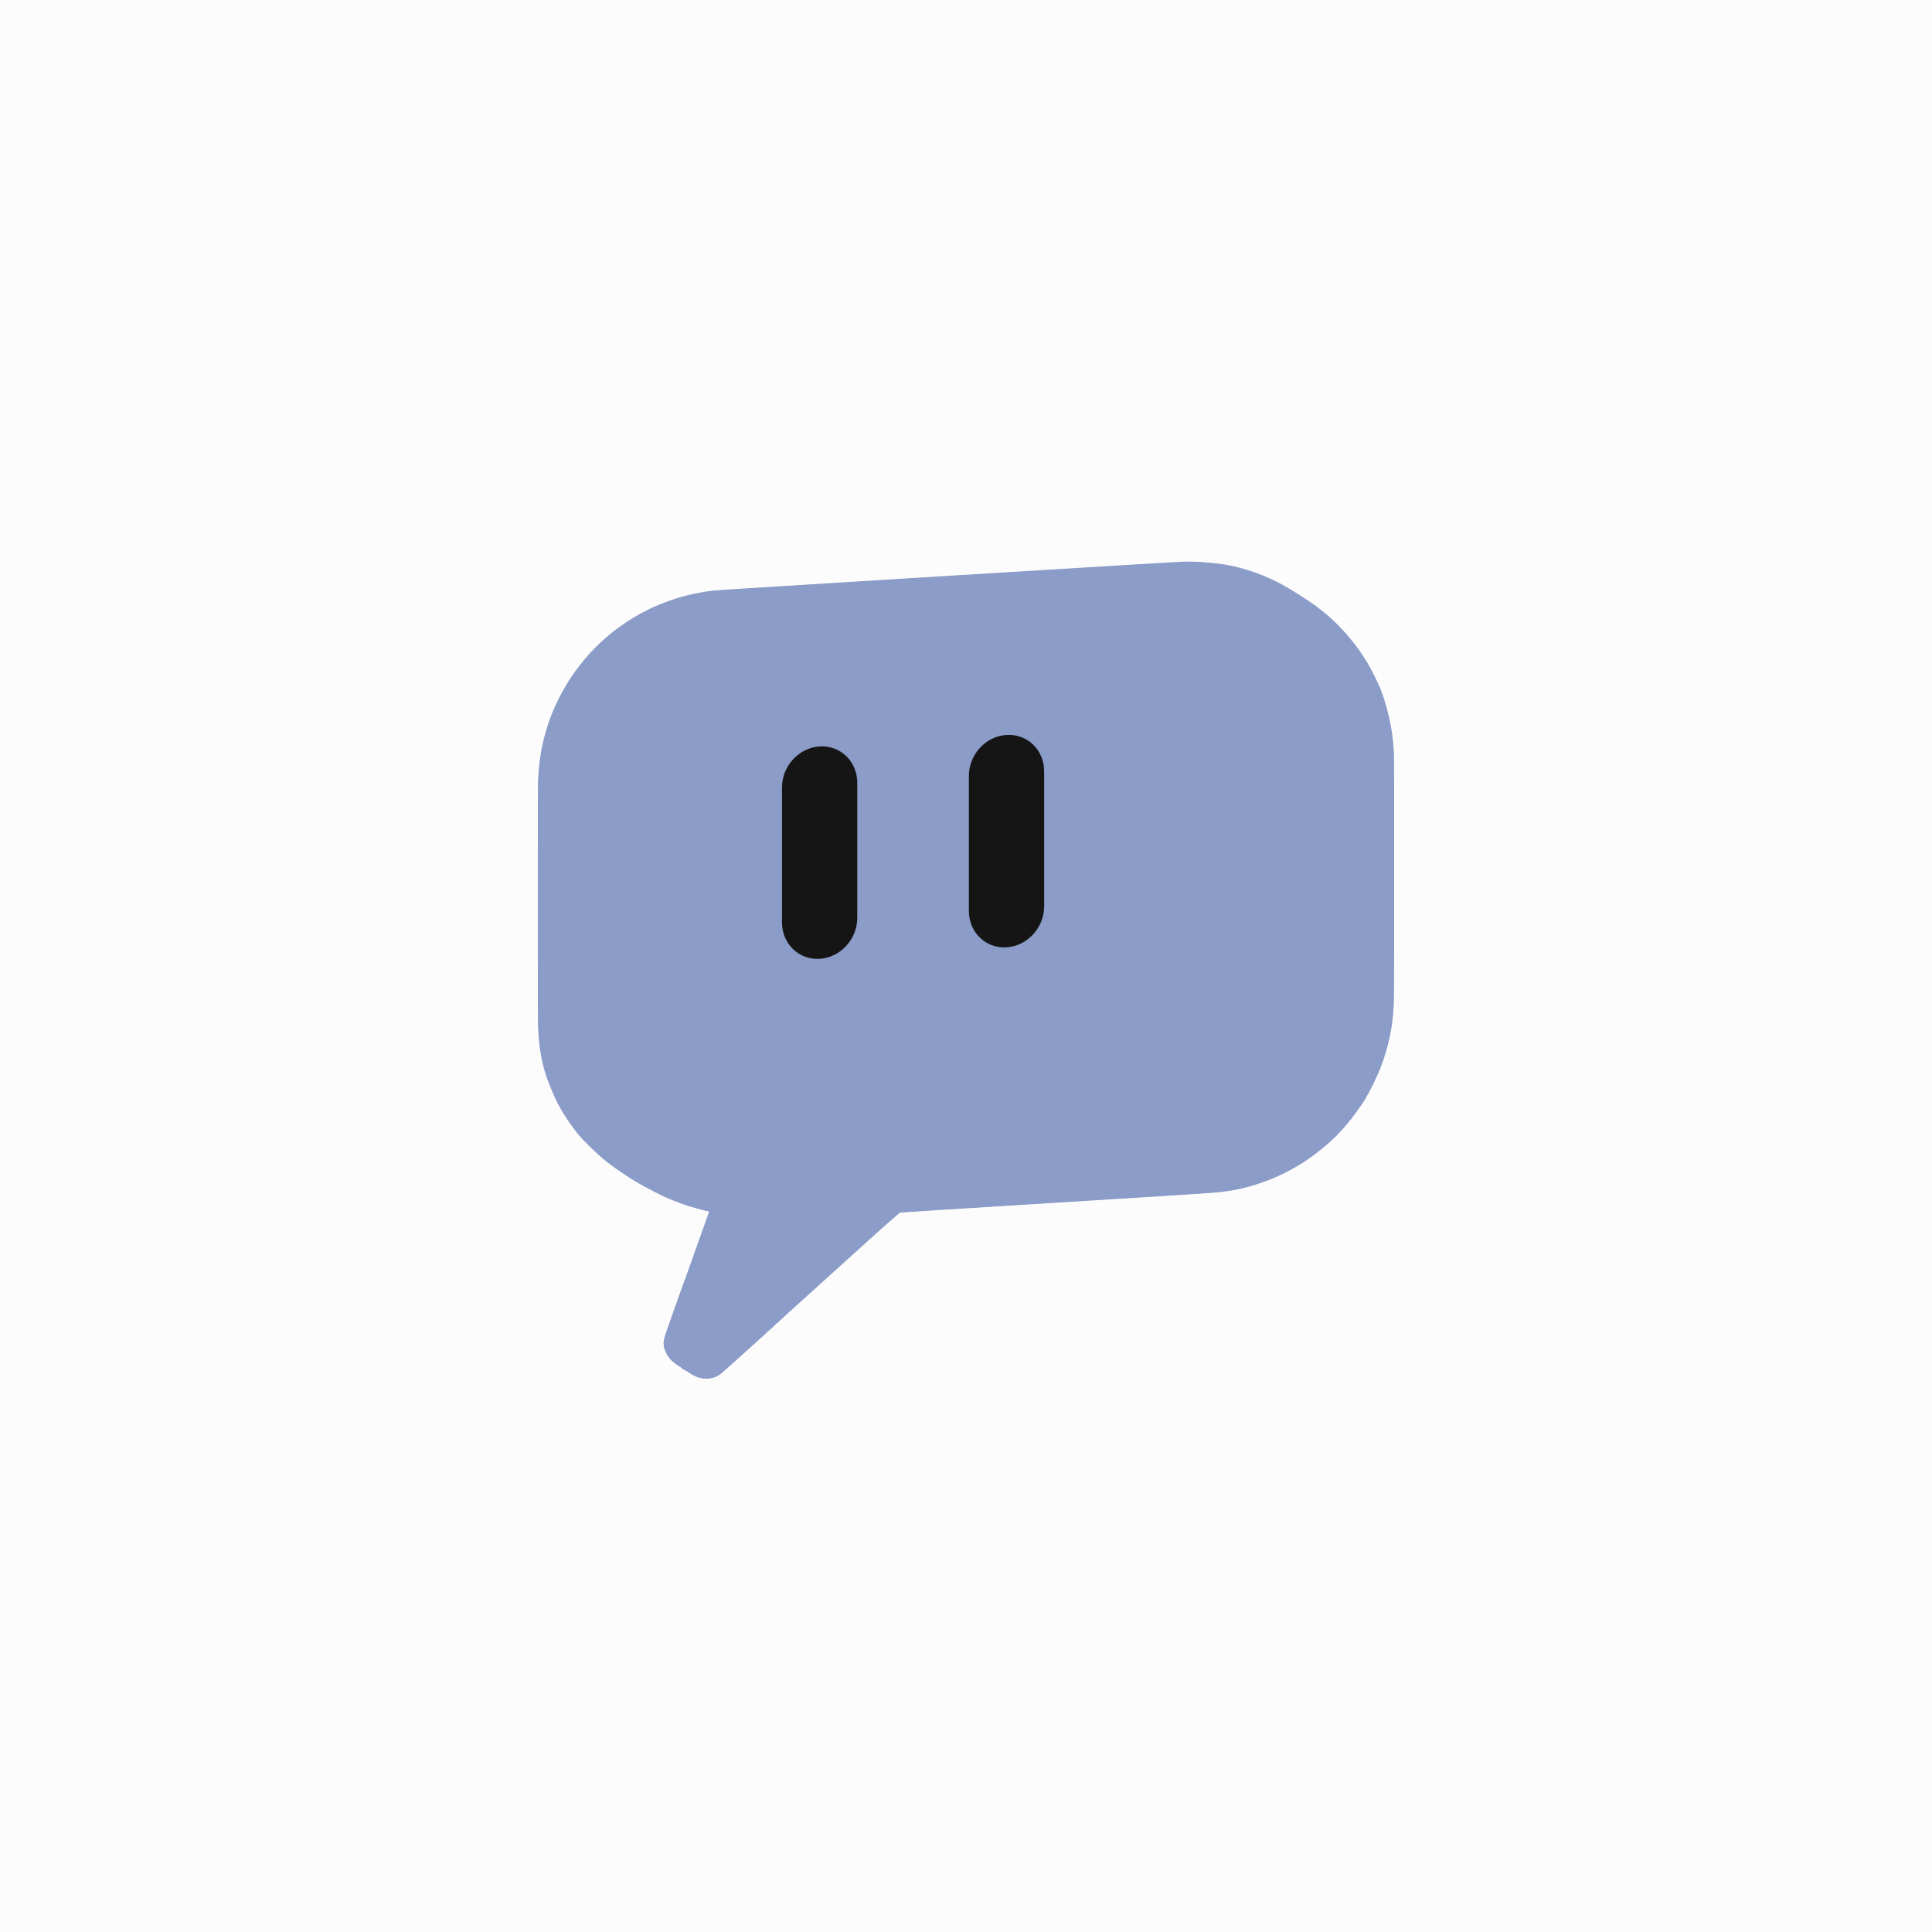
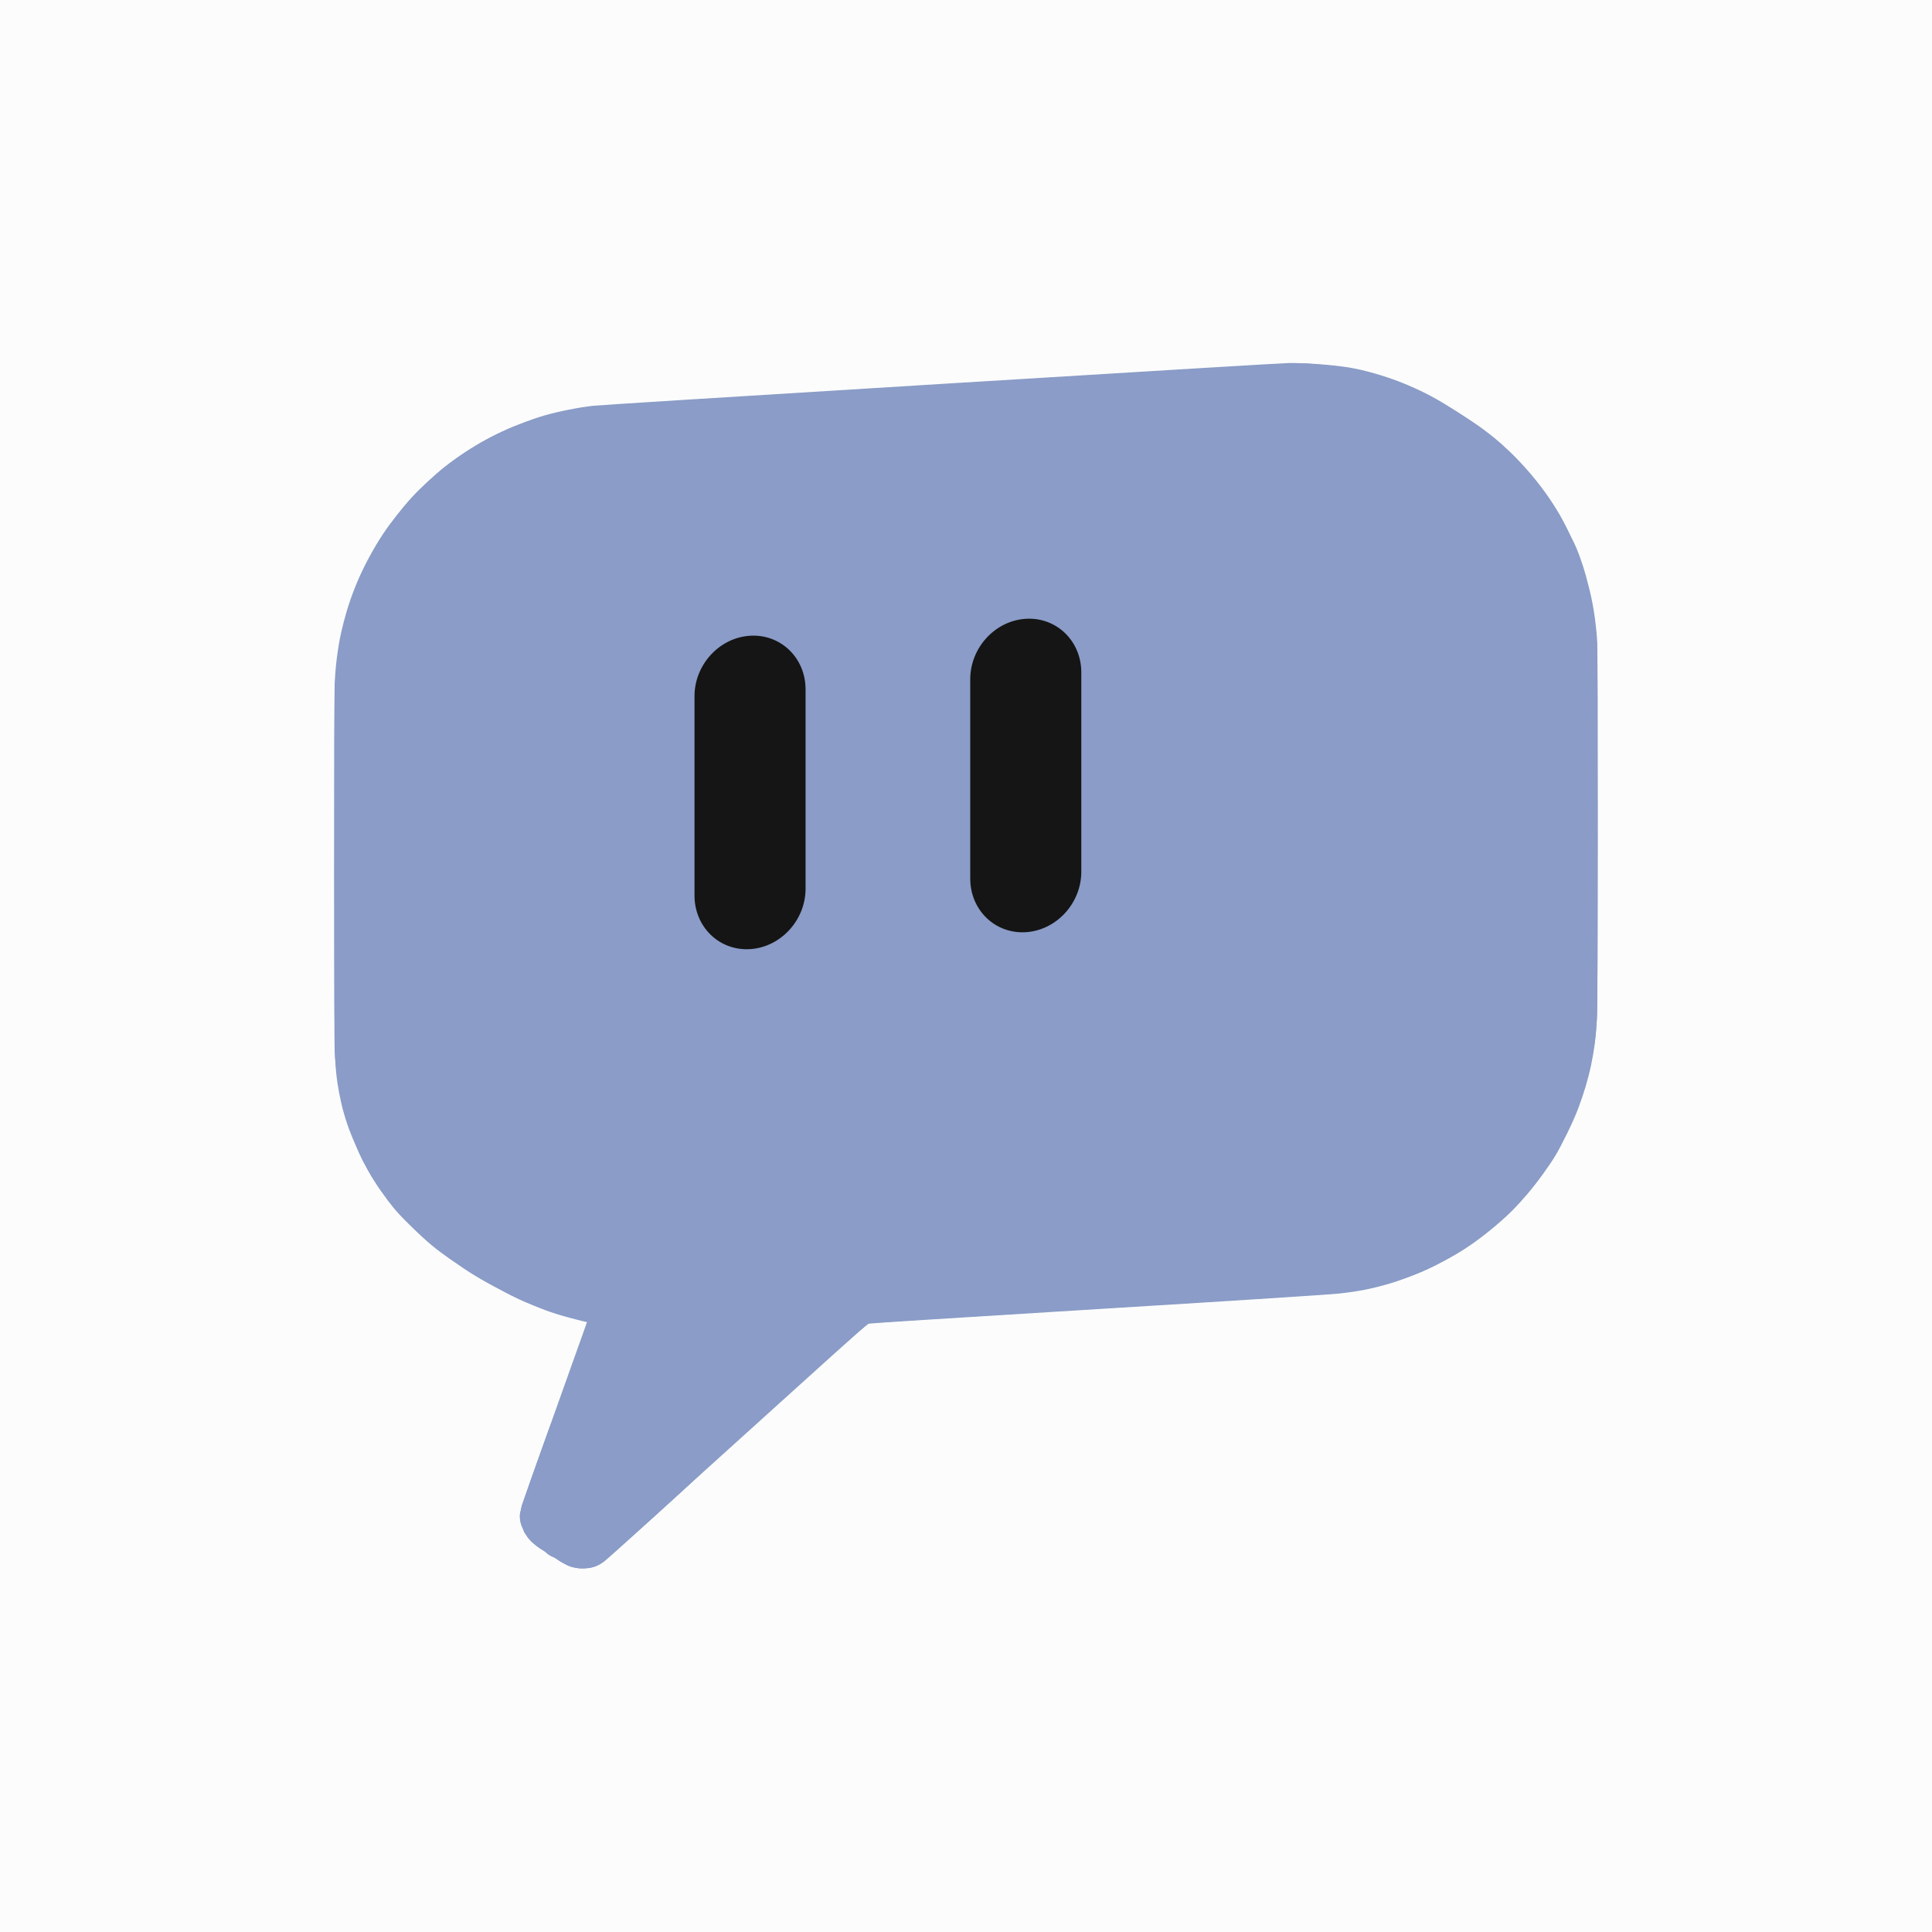
<svg xmlns="http://www.w3.org/2000/svg" viewBox="0 0 512 512" width="512" height="512" role="img" aria-label="Avatar">
  <rect width="512" height="512" fill="#fcfcfc" />
-   <g transform="translate(112 112)">
-     <svg width="288" height="288" viewBox="0 0 288 288" overflow="hidden" role="img" aria-label="Avatar">
-       <svg viewBox="0 0 100 100" width="288" height="288" role="img" aria-label="Avatar" overflow="visible">
+   <clipPath id="kept">
+     <circle cx="256" cy="256" r="203" />
+   </clipPath>
+   <g clip-path="url(#kept)">
+     <g transform="translate(256 256) scale(1.66) translate(-128 -129)">
+       <svg viewBox="0 0 100 100" width="256" height="256" role="img" aria-label="Avatar" overflow="visible">
        <defs>
          <path id="oba-b6l12t-6" d="M23.86 18.61q-.9.27-1.35.46t-.93.44-1.18.7-1.5 1.12-1.3 1.23-1.06 1.35-.92 1.47-.55 1.13-.41 1.12-.36 1.35-.2 1.13-.1 1.35-.04 11.47.03 11.47.1 1.35.22 1.13.3 1.13.46 1.12.58 1.12.77 1.13 1.04 1.25.91.9.9.72 1.21.8 1.13.64 1.12.52 1.35.52 1.35.4 1.57.35 1.35.34.9.48.72.64.45.63.3.67.16.59.04.68-.1.89-.86 2.47-.76 2.26l0 .23.06.02 5.17-4.26q5.17-4.26 5.39-4.41t.68-.34.68-.23.67-.07 15.3-.03 15.53-.03 1.13-.09 1.12-.2 1.35-.35 1.13-.4 1.12-.54 1.12-.64.94-.66.97-.82 1.09-1.16 1.06-1.39.67-1.1.51-1.09.45-1.18.31-1.12.24-1.29.12-1.58.03-11.47-.02-11.25-.1-1.35-.22-1.35-.36-1.35-.64-1.57-.85-1.58-.77-1.13-.76-.9-1.22-1.12-1.35-1.04-1-.61-1.35-.61-1.35-.51-1.12-.28-1.12-.2-1.13-.09-22.5-.03-22.72.04-1.8.19-1.8.42Z" fill-rule="evenodd" />
          <path id="oba-b6l12t-7" d="M25.88 17.11q-.68.09-1.13.19t-1.32.38-1.35.48-.96.45-1.19.7-1.54 1.14-1.44 1.35-.96 1.11-.63.9-.64 1.12-.56 1.15-.42 1.13-.38 1.32-.25 1.35-.12 1.35-.04 11.7.02 11.7.13 1.35.21 1.13.33 1.12.49 1.26.57 1.13.9 1.34 1.11 1.35 1.03 1 1.07.85 1.22.81 1.12.64 1.13.52 1.35.52 1.57.46 1.58.35 1.03.23.72.34.58.45.36.45.3.68.15.9-.06.67-1.49 4.05-1.43 4.05l0 .22.06.04 6.52-5.37q6.52-5.37 6.75-5.54t.46-.28.45-.17.67-.09 15.3-.03 15.53-.03 1.35-.12 1.35-.25 1.35-.38 1.12-.41 1.13-.53 1.13-.63 1.12-.82 1.12-.95.9-.93.82-1.01.66-.95.53-.9.53-1.12.51-1.35.32-1.13.24-1.35.17-1.8.03-11.47-.03-11.25-.13-1.58-.26-1.57-.39-1.35-.49-1.28-.55-1.12-.58-.97-.63-.9-.77-.94-1.1-1.1-1.12-.95-.9-.63-1.04-.59-1.13-.53-1.44-.51-1.35-.38-1.12-.19-1.57-.12-22.5-.03-22.5.04-1.58.13Z" fill-rule="evenodd" />
          <path id="oba-b6l12t-8" d="M25.88 16.23q-.68.09-1.35.24t-1.35.36-1.35.49-1.35.64-1.13.65-1.01.72-1.13.94-1.01 1.01-.89 1.1-.85 1.24-.63 1.09-.42.9-.49 1.35-.45 1.57-.24 1.35-.12 1.35-.04 11.7.03 11.7.13 1.35.24 1.35.39 1.35.56 1.35.57 1.12.56.9.76 1 .79.9 1.12 1.03 1.23 1 1.13.73 1.8.94 2.02.84 1.58.48 1.58.34 1.12.25.55.34.48.48.23.45.1.45 0 .45-.09.45-2.02 5.4l-1.95 5.18.22.38 7.65-6.29q7.65-6.29 7.88-6.46t.45-.27.67-.14 15.3-.05 15.75-.06 1.58-.15 1.35-.27 1.35-.4 1.13-.42.98-.46 1.24-.72 1.27-.88 1.01-.84.91-.92 1.12-1.42 1.15-1.8.68-1.34.41-1.12.38-1.35.26-1.35.16-1.57.05-11.93-.04-11.7-.16-1.57-.24-1.35-.32-1.13-.49-1.35-.64-1.35-.81-1.35-1.02-1.35-1.21-1.3-1.31-1.12-1.13-.8-1.13-.65-1.12-.54-1.35-.49-1.58-.44-1.35-.22-1.57-.12-22.5-.04-22.5.04-1.58.13Z" fill-rule="evenodd" />
          <path id="oba-b6l12t-9" d="M25.99 79.38q-.11.22-.79 2.02t-.74 2.03-.17.45l-.11.22.12.14 2.82-2.32q2.82-2.32 2.93-2.54l.11-.22-4.06 0Z" fill-rule="evenodd" />
          <path id="oba-b6l12t-10" d="M25.88 79.34q-.22.18-1.17 2.7l-.95 2.52.1.2.22-.1q.22-.1 3.23-2.58t3.15-2.7l.14-.22-4.5 0Z" fill-rule="evenodd" />
          <path id="oba-b6l12t-11" d="M24.08 15.82q-.68.16-1.35.38t-1.35.51-1.15.54-1.12.66-1.29.9-1.13.94-.94.94-.9 1.07-.78 1.09-.7 1.18-.66 1.35-.51 1.35-.38 1.35-.29 1.58-.16 1.57-.03 11.7.03 11.7.16 1.57.3 1.58.42 1.35.45 1.12.58 1.13.69 1.13.67.9 1.01 1.12 1.18 1.12 1.08.85 1.22.81 1.12.64 1.35.62 1.58.62 1.35.41 1.8.41 1.39.41.4.41.18.45 0 .45-2.32 6.3-2.36 6.3-.07.45l.01.22.3.14.22-.15q.22-.15 8.77-7.17t8.78-7.08.45-.07 15.07-.01 15.53-.03 1.35-.11 1.57-.27 1.58-.41 1.35-.51 1.33-.64 1.13-.65 1.14-.81 1.12-.92.98-.98.9-1.05.8-1.13.88-1.55.64-1.35.4-1.12.37-1.35.25-1.35.14-1.57.05-11.93-.06-11.93-.12-1.35-.2-1.12-.42-1.57-.57-1.58-.66-1.35-.66-1.12-.63-.9-.94-1.13-1.1-1.14-1.07-.9-1.12-.8-1.23-.72-1.35-.65-1.35-.51-1.35-.37-1.57-.27-1.8-.15-22.5-.03-22.5.03-1.8.16-1.58.29Z" fill-rule="evenodd" />
          <path id="oba-b6l12t-12" d="M25.43 79.32q-.23.16-1.1 2.47t-.94 2.54-.1.45l-.03.22.14.22.46.14.22-.12q.22-.12 3.57-2.88l3.35-2.76.06-.44-5.4 0Z" fill-rule="evenodd" />
          <path id="oba-b6l12t-13" d="M25.07 79.38q-.13.22-1.04 2.7t-.94 2.7l-.03.22.34.5.23.03q.23.03.45-.07t3.45-2.75 3.38-2.88.15-.45l0-.22-5.86 0Z" fill-rule="evenodd" />
          <path id="oba-b6l12t-14" d="M27.01 14.8q-.45.02-1.13.11t-1.58.28-1.57.4-1.35.49-1.35.63-1.35.78-1.27.9-1.09.92-.98.98-.95 1.12-.9 1.27-.78 1.35-.63 1.35-.49 1.35-.37 1.35-.28 1.58-.15 1.8-.03 11.7.03 11.47.15 1.57.29 1.58.4 1.35.54 1.35.56 1.13.71 1.12.94 1.25.93 1.04 1.12 1.03 1.12.9 1.13.75 1.35.77 1.35.64 1.58.6 1.8.54 1.57.35.9.21.3.17.15.3.02.45-2.34 6.3-2.35 6.3-.09.45.07.45.25.35.39.14.53-.12 8.77-7.11 8.7-7.1 15.3-.14 15.75-.04 1.35-.11 1.57-.26 1.58-.39 1.35-.49 1.35-.62 1.35-.77 1.35-.95 1.13-.94.94-.95 1.01-1.2.81-1.12.76-1.35.74-1.58.48-1.35.36-1.35.24-1.35.14-1.57.05-11.93-.03-11.7-.15-1.57-.35-1.8-.37-1.35-.42-1.13-.63-1.35-.84-1.43-1.17-1.58-1.35-1.47-1.35-1.17-1.32-.92-1.12-.66-1.16-.56-1.58-.6-1.57-.45-1.57-.26-1.8-.14-22.95-.02-22.5.03Z" fill-rule="evenodd" />
          <path id="oba-b6l12t-15" d="M24.98 79.17l-.22.01-1 2.69q-1 2.69-1.02 2.91t.06.45.34.43.49.22.45-.06.43-.22 3.22-2.62 3.17-2.7l.16-.22 0-.9-2.93 0q-2.93 0-3.15.01Z" fill-rule="evenodd" />
          <path id="oba-b6l12t-16" d="M24.6 79.38q-.16.22-1.07 2.7t-.93 2.7.05.45.19.38.34.28.45.14.45-.06.45-.22 3.33-2.7l3.1-2.55.05-.22q.05-.22.05-.67l0-.45-6.3 0Z" fill-rule="evenodd" />
          <path id="oba-b6l12t-17" d="M27.23 14.37q-.67.03-1.57.15t-1.58.27-1.58.44-1.57.59-1.35.66-1.35.81-1.13.8-.93.78-1.1 1.11-.98 1.13-.8 1.12-.81 1.35-.66 1.35-.59 1.57-.44 1.58-.27 1.58-.15 1.8-.03 11.7.05 11.7.15 1.57.26 1.35.39 1.35.6 1.48.67 1.35.67 1.07.85 1.13.92 1.05 1.22 1.12 1.33 1.07 1 .67 1.35.75 1.58.76 1.58.58 1.57.48 1.57.35l.9.17.34.34-2.36 6.3q-2.36 6.3-2.42 6.53t-.08.45.04.45.23.45.41.34.47.13.45-.05.45-.2 8.78-7.16 8.77-7.05 15.07-.03 15.75-.05 1.58-.14 1.41-.25 1.57-.43 1.52-.56 1.33-.63 1.34-.8 1.15-.81 1.06-.89 1.02-.99 1.11-1.35.98-1.35.64-1.13.64-1.35.51-1.35.43-1.58.3-1.57.13-1.57.04-11.93-.03-11.7-.15-1.57-.34-1.8-.44-1.58-.41-1.13-.66-1.35-.92-1.57-1-1.35-1.28-1.41-1.4-1.27-1.35-.98-1.35-.8-1.35-.65-1.35-.51-1.35-.38-1.8-.32-1.8-.19-22.73-.03-22.72.03Z" fill-rule="evenodd" />
          <path id="oba-b6l12t-18" d="M24.53 79.25l-.23.09-.96 2.61q-.96 2.61-.97 2.83t.06.47.3.52.45.37.45.11.45-.04.45-.19 3.23-2.6 3.15-2.69.15-.9l0-.67-3.15 0q-3.15 0-3.38.09Z" fill-rule="evenodd" />
          <path id="oba-b6l12t-19" d="M23.45 81.41q-.85 2.25-1 2.7t-.16.67.04.45.11.34.29.35.45.33.45.1.45-.05.51-.23 3.3-2.64 3.09-2.7.08-.9l0-.67-6.76 0Z" fill-rule="evenodd" />
          <path id="oba-b6l12t-20" d="M24.3 14.5q-.9.18-1.8.47t-1.57.57-1.35.64-1.35.8-1.3.93-1.12.94-.95.95-.95 1.13-.93 1.3-.8 1.35-.64 1.35-.57 1.57-.44 1.58-.27 1.58-.15 1.57-.02 11.92.05 11.93.14 1.35.26 1.35.47 1.58.51 1.35.57 1.12.84 1.35.83 1.13 1.02 1.12 1.18 1.12 1.06.84 1.44.95 1.57.89 1.35.62 1.58.58 1.57.47 1.57.35l.9.17.08.08-2.36 6.3q-2.36 6.3-2.42 6.53t-.08.45.03.45.18.45.33.39.42.25.45.09.45-.04.56-.26 8.78-7.15 8.66-6.99 15.07-.05 15.75-.05 1.58-.14 1.58-.3 1.57-.43 1.35-.5 1.35-.63 1.35-.78 1.35-.96 1.12-.94.97-.97 1.13-1.36.95-1.35.69-1.23.63-1.35.5-1.35.42-1.58.29-1.57.14-1.57.05-11.93-.06-11.93-.15-1.57-.24-1.35-.44-1.58-.57-1.57-.64-1.35-.89-1.47-1.2-1.6-1.35-1.46-1.35-1.18-1.35-.96-1.35-.78-1.3-.61-1.35-.5-1.4-.4-1.8-.32-1.8-.19-22.5-.03-22.72.03-1.58.12-1.58.27Z" fill-rule="evenodd" />
          <path id="oba-b6l12t-21" d="M24.15 79.38q-.15.22-.91 2.25t-.91 2.48-.16.67.04.45.17.45.35.42.45.27.45.08.45-.04.45-.17 3.38-2.7l3.15-2.58 0-1.8-6.76 0Z" fill-rule="evenodd" />
          <path id="oba-b6l12t-22" d="M24.13 79.38q-.17.22-.93 2.25t-.9 2.48-.15.67.03.45.16.45.37.43.47.29.45.09.45-.04.45-.17 3.15-2.51 3.15-2.6l.23-.21 0-1.8-6.76 0Z" fill-rule="evenodd" />
          <path id="oba-b6l12t-23" d="M24.08 14.44q-.68.16-1.58.44t-1.57.56-1.35.64-1.35.8-1.35.97-1.13.94-.91.91-.99 1.18-.97 1.35-.8 1.35-.64 1.35-.56 1.57-.44 1.58-.27 1.58-.14 1.57-.02 11.92.05 11.93.13 1.35.25 1.35.48 1.58.55 1.41.56 1.12.79 1.29.83 1.13 1.01 1.12 1.16 1.12 1.13.9 1.51.99 1.57.88 1.35.62 1.35.51 1.57.47 1.8.41l.9.17-2.36 6.3q-2.36 6.3-2.43 6.53t-.08.45.04.45.19.48.37.44.45.26.45.08.51-.06.63-.3 8.72-7.12 8.59-6.95 15.07-.06 15.75-.05 1.58-.14 1.58-.29 1.57-.42 1.35-.5 1.35-.63 1.35-.78 1.35-.95 1.12-.94 1.03-1.03 1.1-1.29.94-1.35.77-1.35.54-1.13.55-1.57.51-1.8.24-1.35.13-1.57.04-11.93-.05-11.93-.19-1.8-.25-1.35-.31-1.12-.56-1.57-.72-1.58-.94-1.54-.97-1.35-.8-.94-.96-.96-1.22-1.03-1.35-.95-1.35-.78-1.35-.63-1.35-.5-1.35-.38-1.8-.31-1.8-.18-22.5-.03-22.72.03-1.8.14-1.58.27Z" fill-rule="evenodd" />
          <path id="oba-b6l12t-24" d="M24.13 79.38q-.17.22-.93 2.25t-.91 2.48-.16.67.04.45.17.45.37.44.47.29.45.08.45-.04.45-.16 3.15-2.51 3.15-2.61l.23-.21 0-1.8-6.76 0Z" fill-rule="evenodd" />
          <path id="oba-b6l12t-25" d="M28 14L72 14C82 14 90 22 90 32L90 54C90 64 82 72 72 72L42 72L25 86C23.5 87.3 21.5 86 22.3 84L27 71.5C17 70 10 63 10 54L10 32C10 22 18 14 28 14Z" />
        </defs>
        <g transform="matrix(1 0 0 1 0 0)" fill="#8a9cc7">
          <use href="#oba-b6l12t-6" transform="matrix(0.9553 -0.0587 0 0.9801 5.56 6.08)" />
          <use href="#oba-b6l12t-7" transform="matrix(0.9553 -0.0587 0 0.9801 5.25 5.87)" />
          <use href="#oba-b6l12t-8" transform="matrix(0.9553 -0.0587 0 0.9801 4.9 5.65)" />
          <use href="#oba-b6l12t-9" transform="matrix(0.9553 -0.0587 0 0.9801 4.78 5.57)" />
          <use href="#oba-b6l12t-10" transform="matrix(0.9553 -0.0587 0 0.9801 4.66 5.49)" />
          <use href="#oba-b6l12t-11" transform="matrix(0.9553 -0.0587 0 0.9801 4.53 5.41)" />
          <use href="#oba-b6l12t-12" transform="matrix(0.9553 -0.0587 0 0.9801 4.4 5.33)" />
          <use href="#oba-b6l12t-13" transform="matrix(0.9553 -0.0587 0 0.9801 4.27 5.25)" />
          <use href="#oba-b6l12t-14" transform="matrix(0.9553 -0.0587 0 0.9801 4.14 5.16)" />
          <use href="#oba-b6l12t-15" transform="matrix(0.9553 -0.0587 0 0.9801 4.01 5.08)" />
          <use href="#oba-b6l12t-16" transform="matrix(0.9553 -0.0587 0 0.9801 3.87 4.99)" />
          <use href="#oba-b6l12t-17" transform="matrix(0.9553 -0.0587 0 0.9801 3.74 4.9)" />
          <use href="#oba-b6l12t-18" transform="matrix(0.9553 -0.0587 0 0.9801 3.6 4.81)" />
          <use href="#oba-b6l12t-19" transform="matrix(0.9553 -0.0587 0 0.9801 3.46 4.72)" />
          <use href="#oba-b6l12t-20" transform="matrix(0.9553 -0.0587 0 0.9801 3.32 4.64)" />
          <use href="#oba-b6l12t-21" transform="matrix(0.9553 -0.0587 0 0.9801 3.18 4.55)" />
          <use href="#oba-b6l12t-22" transform="matrix(0.9553 -0.0587 0 0.9801 3.04 4.45)" />
          <use href="#oba-b6l12t-23" transform="matrix(0.9553 -0.0587 0 0.9801 2.9 4.36)" />
          <use href="#oba-b6l12t-24" transform="matrix(0.9553 -0.0587 0 0.9801 2.73 4.26)" />
          <use href="#oba-b6l12t-24" transform="matrix(0.9553 -0.0587 0 0.9801 2.57 4.15)" />
          <use href="#oba-b6l12t-24" transform="matrix(0.9553 -0.0587 0 0.9801 2.4 4.04)" />
          <use href="#oba-b6l12t-25" transform="matrix(0.9553 -0.0587 0 0.9801 2.23 3.94)" />
          <use href="#oba-b6l12t-24" transform="matrix(0.9553 -0.0587 0 0.9801 2.07 3.83)" />
          <use href="#oba-b6l12t-24" transform="matrix(0.9553 -0.0587 0 0.9801 1.9 3.72)" />
          <use href="#oba-b6l12t-24" transform="matrix(0.9553 -0.0587 0 0.9801 1.73 3.62)" />
          <use href="#oba-b6l12t-23" transform="matrix(0.9553 -0.0587 0 0.9801 1.57 3.51)" />
          <use href="#oba-b6l12t-22" transform="matrix(0.9553 -0.0587 0 0.9801 1.43 3.42)" />
          <use href="#oba-b6l12t-21" transform="matrix(0.9553 -0.0587 0 0.9801 1.29 3.33)" />
          <use href="#oba-b6l12t-20" transform="matrix(0.9553 -0.0587 0 0.9801 1.15 3.24)" />
          <use href="#oba-b6l12t-19" transform="matrix(0.9553 -0.0587 0 0.9801 1.01 3.15)" />
          <use href="#oba-b6l12t-18" transform="matrix(0.9553 -0.0587 0 0.9801 0.87 3.06)" />
          <use href="#oba-b6l12t-17" transform="matrix(0.9553 -0.0587 0 0.9801 0.73 2.97)" />
          <use href="#oba-b6l12t-16" transform="matrix(0.9553 -0.0587 0 0.9801 0.59 2.88)" />
          <use href="#oba-b6l12t-15" transform="matrix(0.9553 -0.0587 0 0.9801 0.46 2.8)" />
          <use href="#oba-b6l12t-14" transform="matrix(0.9553 -0.0587 0 0.9801 0.32 2.71)" />
          <use href="#oba-b6l12t-13" transform="matrix(0.9553 -0.0587 0 0.9801 0.19 2.63)" />
          <use href="#oba-b6l12t-12" transform="matrix(0.9553 -0.0587 0 0.9801 0.06 2.54)" />
          <use href="#oba-b6l12t-11" transform="matrix(0.9553 -0.0587 0 0.9801 -0.07 2.46)" />
          <use href="#oba-b6l12t-10" transform="matrix(0.9553 -0.0587 0 0.9801 -0.19 2.38)" />
          <use href="#oba-b6l12t-9" transform="matrix(0.9553 -0.0587 0 0.9801 -0.31 2.3)" />
          <use href="#oba-b6l12t-8" transform="matrix(0.9553 -0.0587 0 0.9801 -0.44 2.22)" />
          <use href="#oba-b6l12t-7" transform="matrix(0.9553 -0.0587 0 0.9801 -0.78 2)" />
          <use href="#oba-b6l12t-6" transform="matrix(0.9553 -0.0587 0 0.9801 -1.1 1.8)" />
          <g transform="matrix(0.9553 -0.0587 0 0.9801 -2.64 0.81)">
            <rect x="37.38" y="32.03" width="7.25" height="19.94" rx="3.63" fill="#151515" />
          </g>
          <g transform="matrix(0.9553 -0.0587 0 0.9801 -2.64 0.81)">
            <rect x="55.38" y="32.03" width="7.25" height="19.94" rx="3.63" fill="#151515" />
          </g>
        </g>
      </svg>
-     </svg>
+     </g>
  </g>
</svg>
